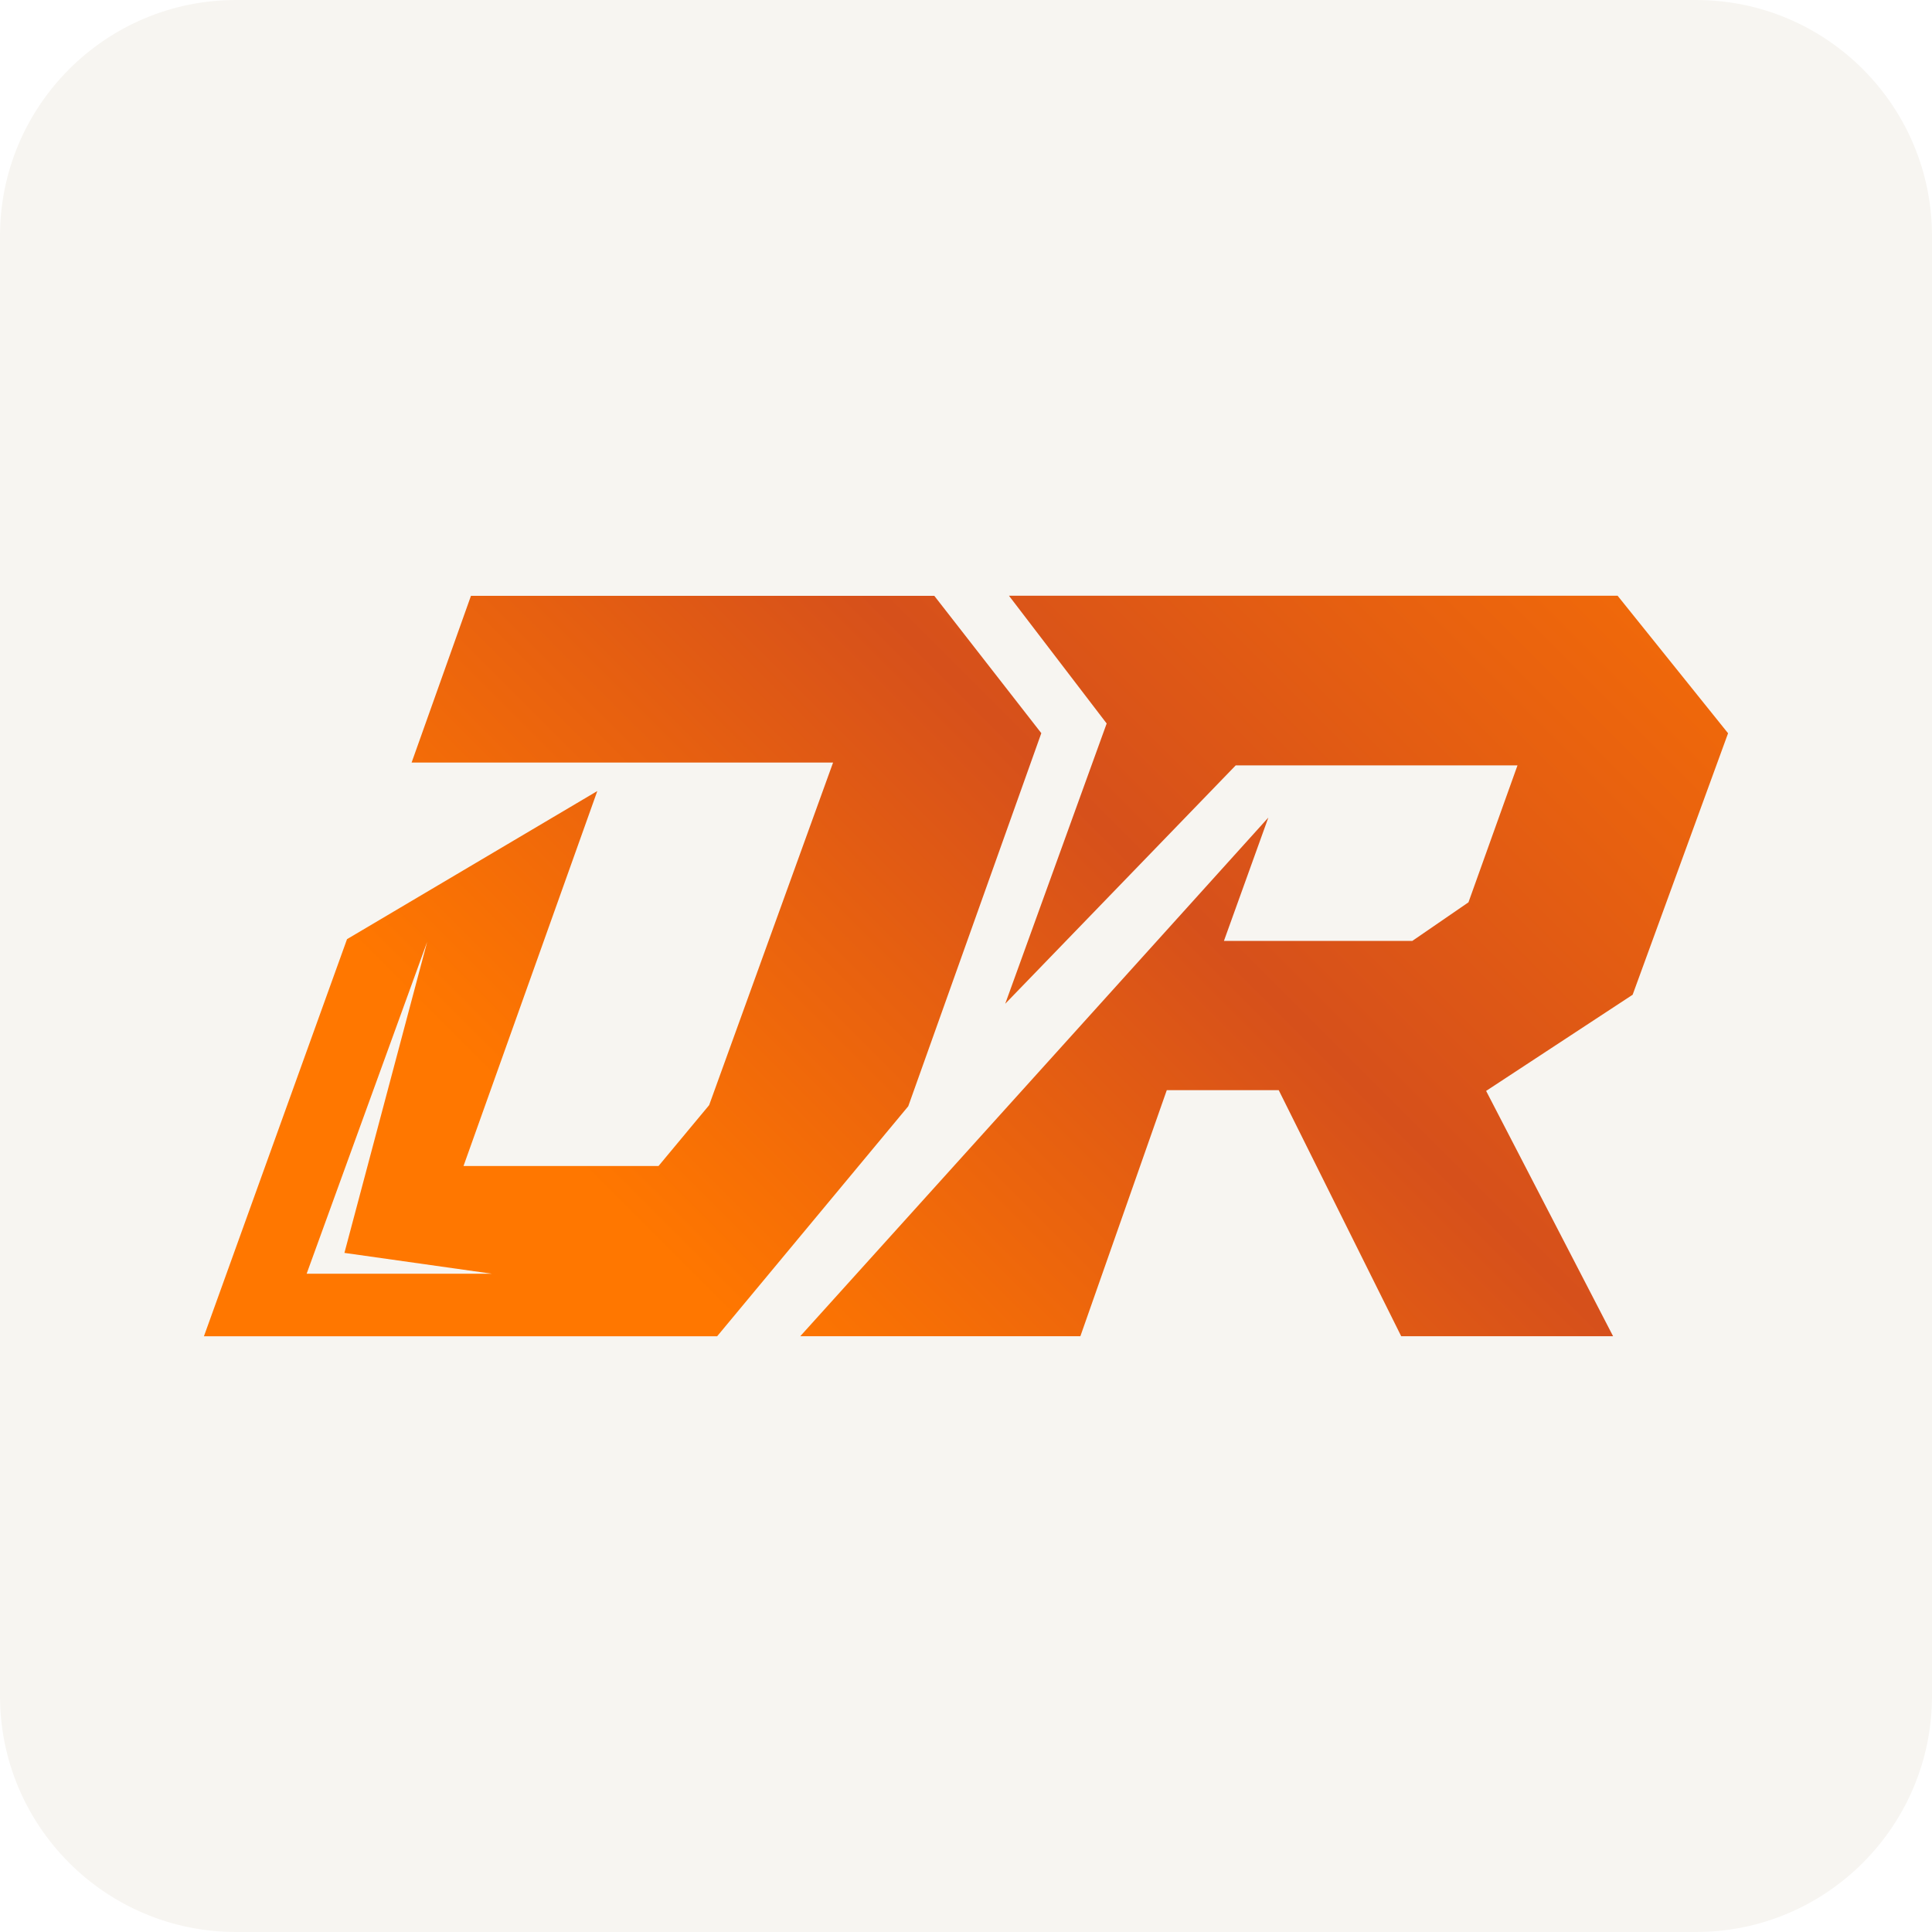
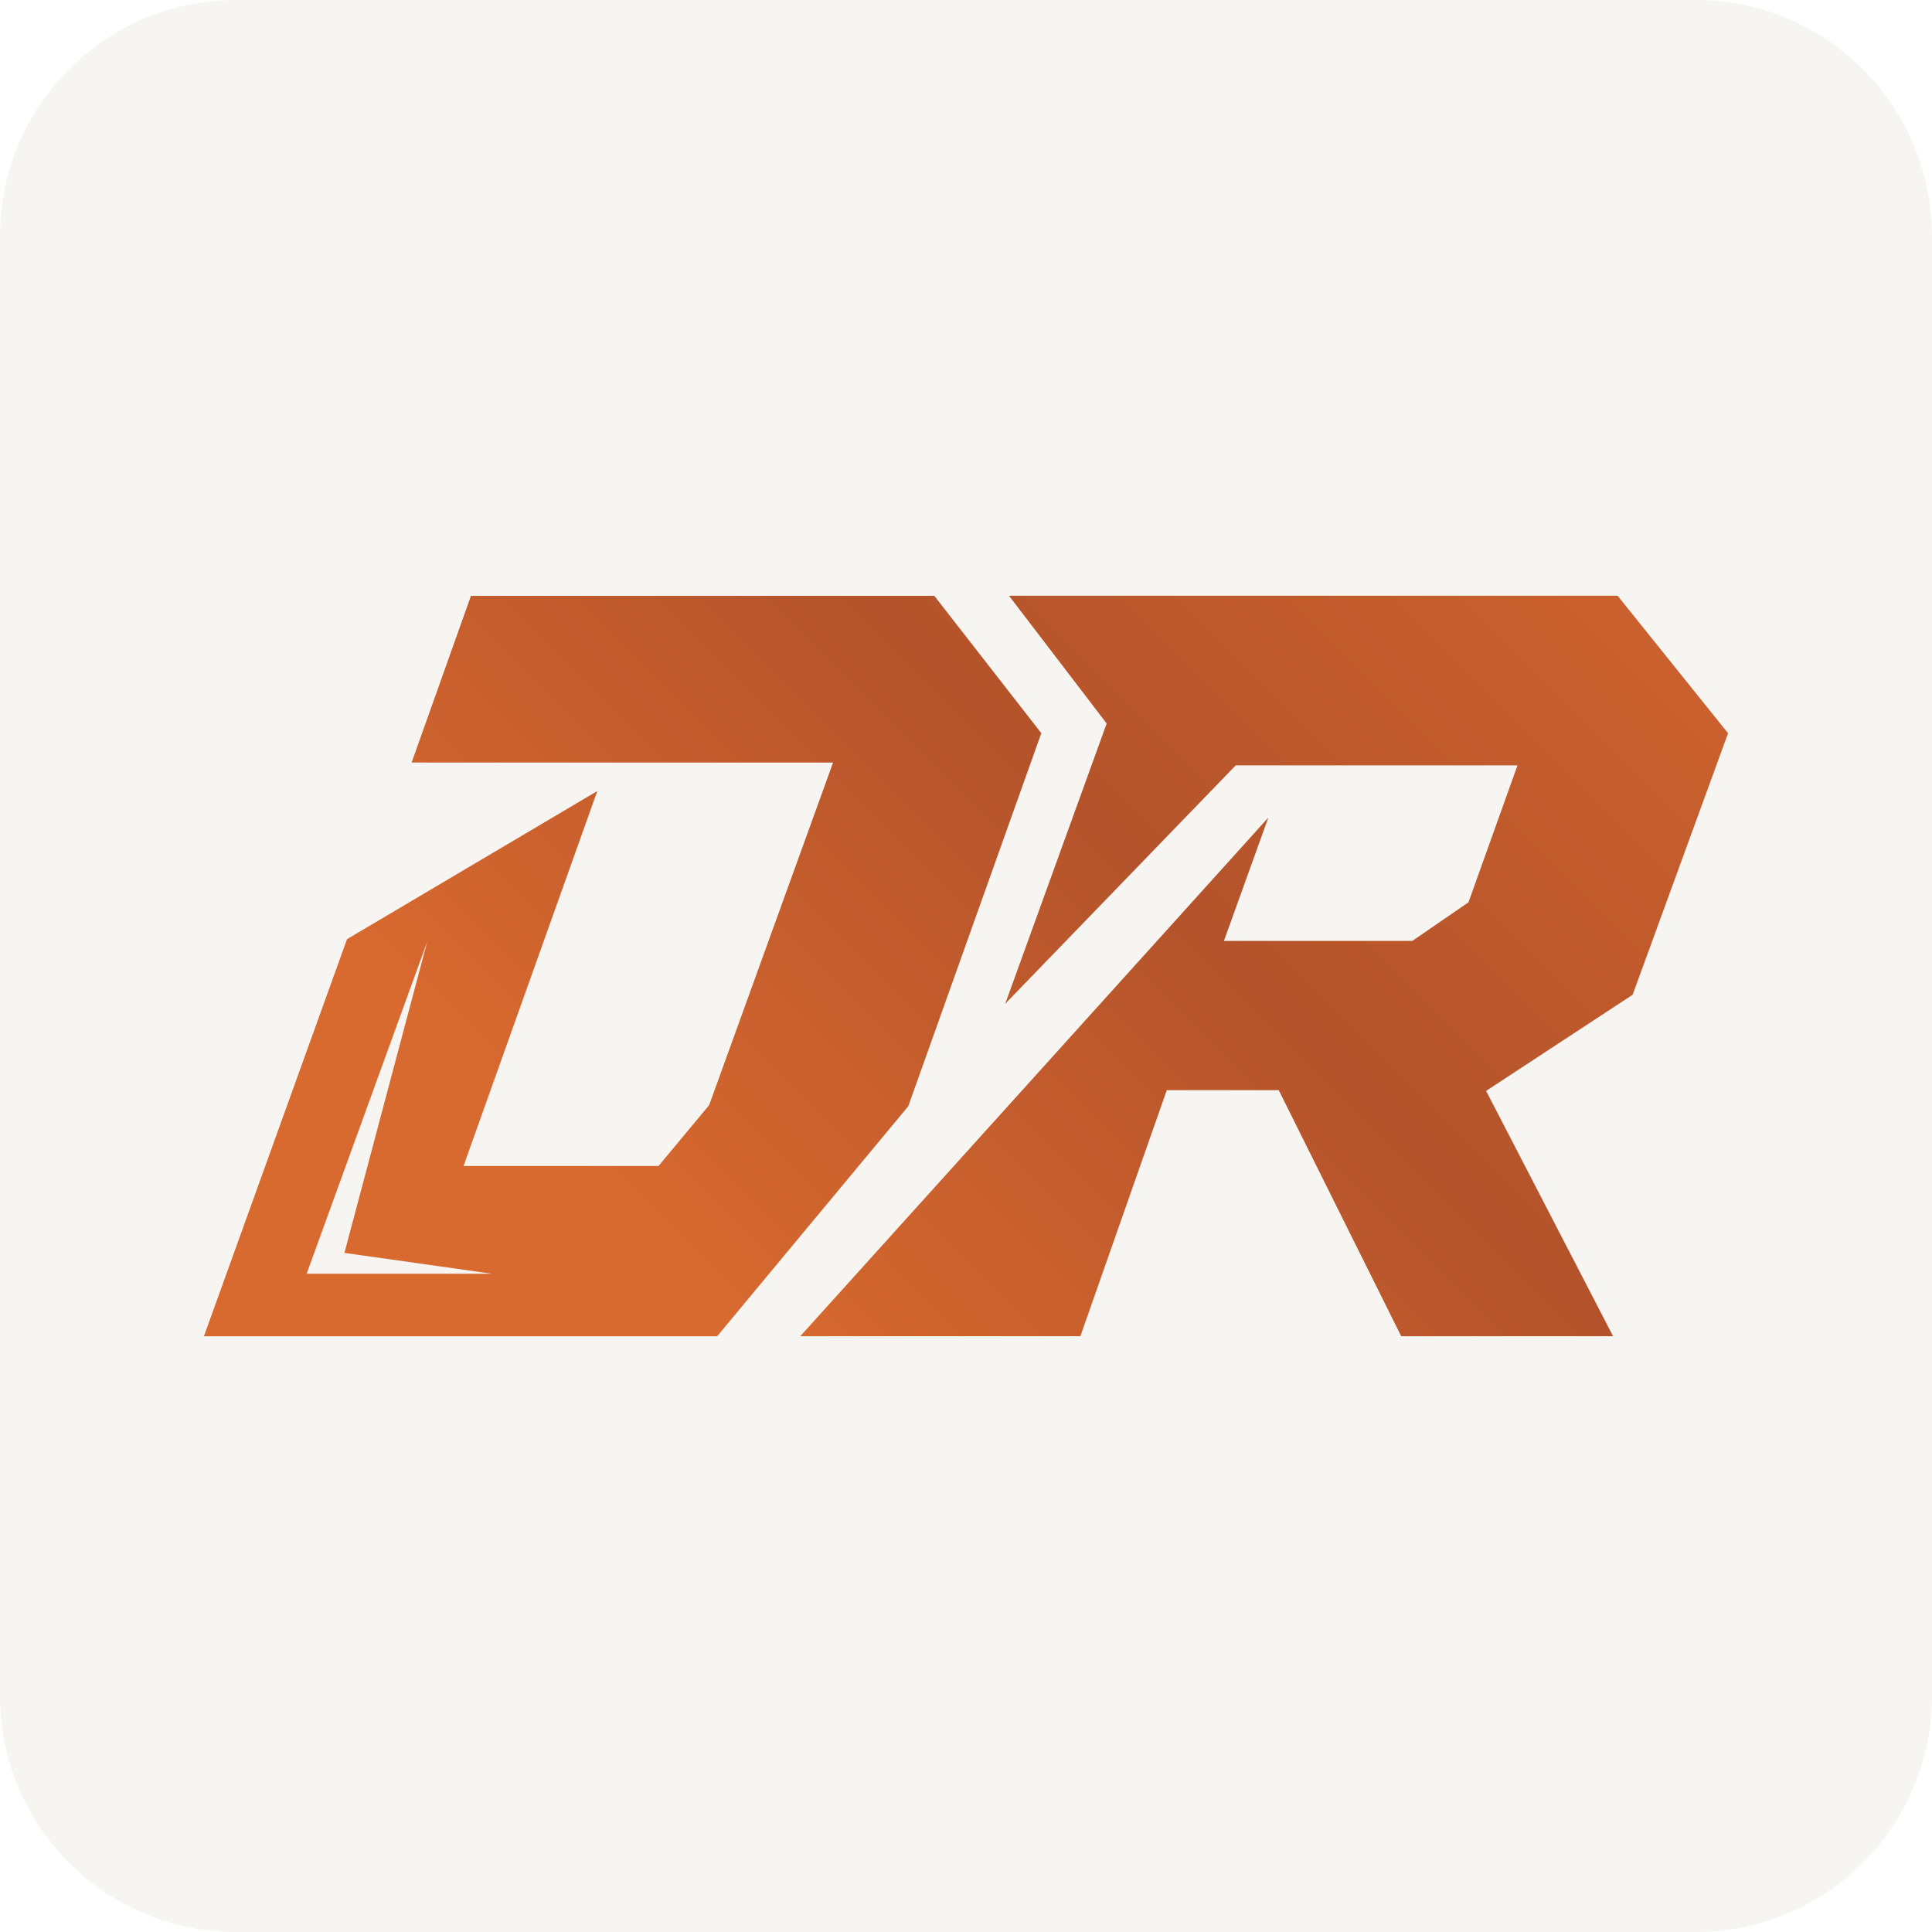
<svg xmlns="http://www.w3.org/2000/svg" width="512" height="512" viewBox="0 0 360 360" role="img" aria-labelledby="title description">
  <rect width="360" height="360" rx="44" fill="#F7F5F1" />
  <defs>
    <linearGradient id="g" gradientUnits="userSpaceOnUse" x1="72.927" y1="174.795" x2="315.609" y2="-67.888">
-       <stop offset="0" stop-color="#FF7700" />
-       <stop offset=".126" stop-color="#FF7700" />
-       <stop offset=".492" stop-color="#D6501B" />
-       <stop offset="1" stop-color="#FF7700" />
+       <stop offset="0" stop-color="#D8692F" />
+       <stop offset=".126" stop-color="#D8692F" />
+       <stop offset=".492" stop-color="#B4532B" />
+       <stop offset="1" stop-color="#D8692F" />
    </linearGradient>
  </defs>
  <path transform="translate(38.000 111.009) scale(0.90895)" fill="url(#g)" d="M165.036 0.000L185.061 26.187L164.266 83.642L211.517 34.774L269.280 34.774L259.229 62.847L247.723 70.756L209.101 70.756L218.205 45.472L122.242 151.803L179.669 151.803L197.384 101.356L220.335 101.356L245.443 151.803L288.881 151.803L262.849 101.510L292.886 81.794L312.449 28.189L289.805 0.000ZM54.740 0.017L42.572 34.198L128.974 34.198L103.569 104.425L93.193 116.900L53.215 116.900L80.642 40.034L29.335 70.399L0.000 151.804L105.210 151.804L144.386 104.655L171.662 28.170L149.727 0.017ZM45.764 70.948L28.801 134.715L59.039 138.987L21.056 138.987Z" />
</svg>
